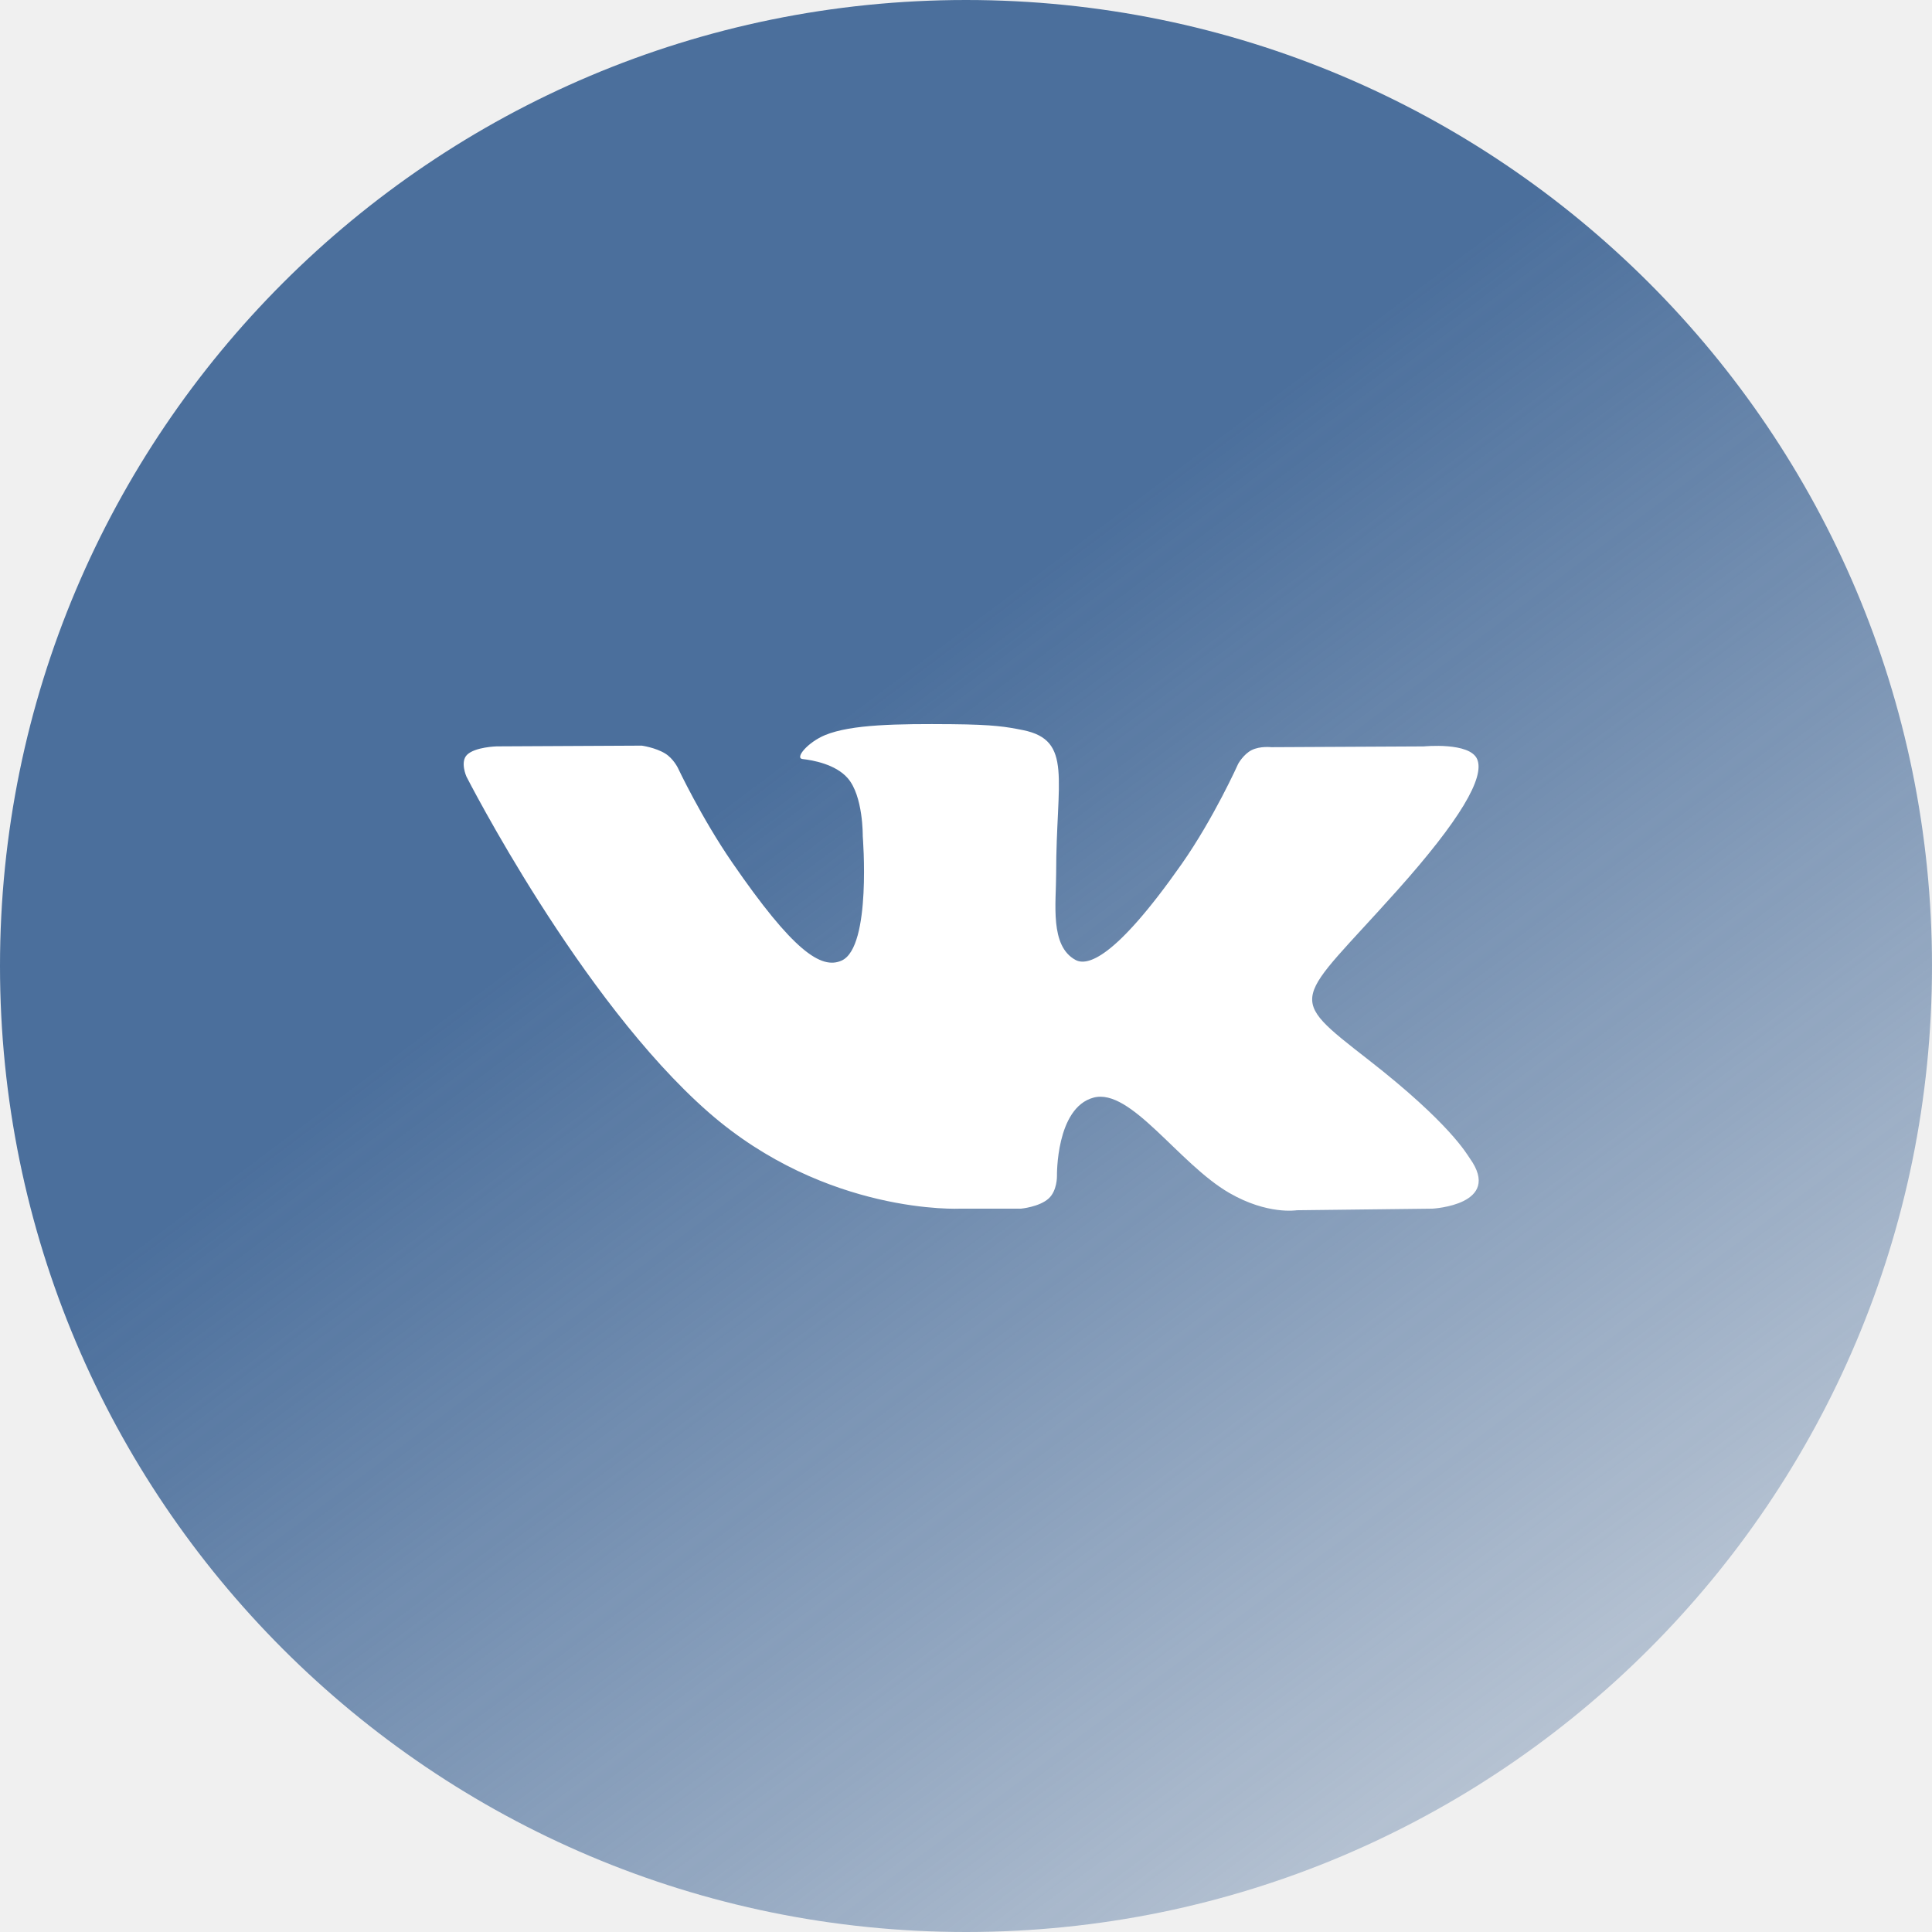
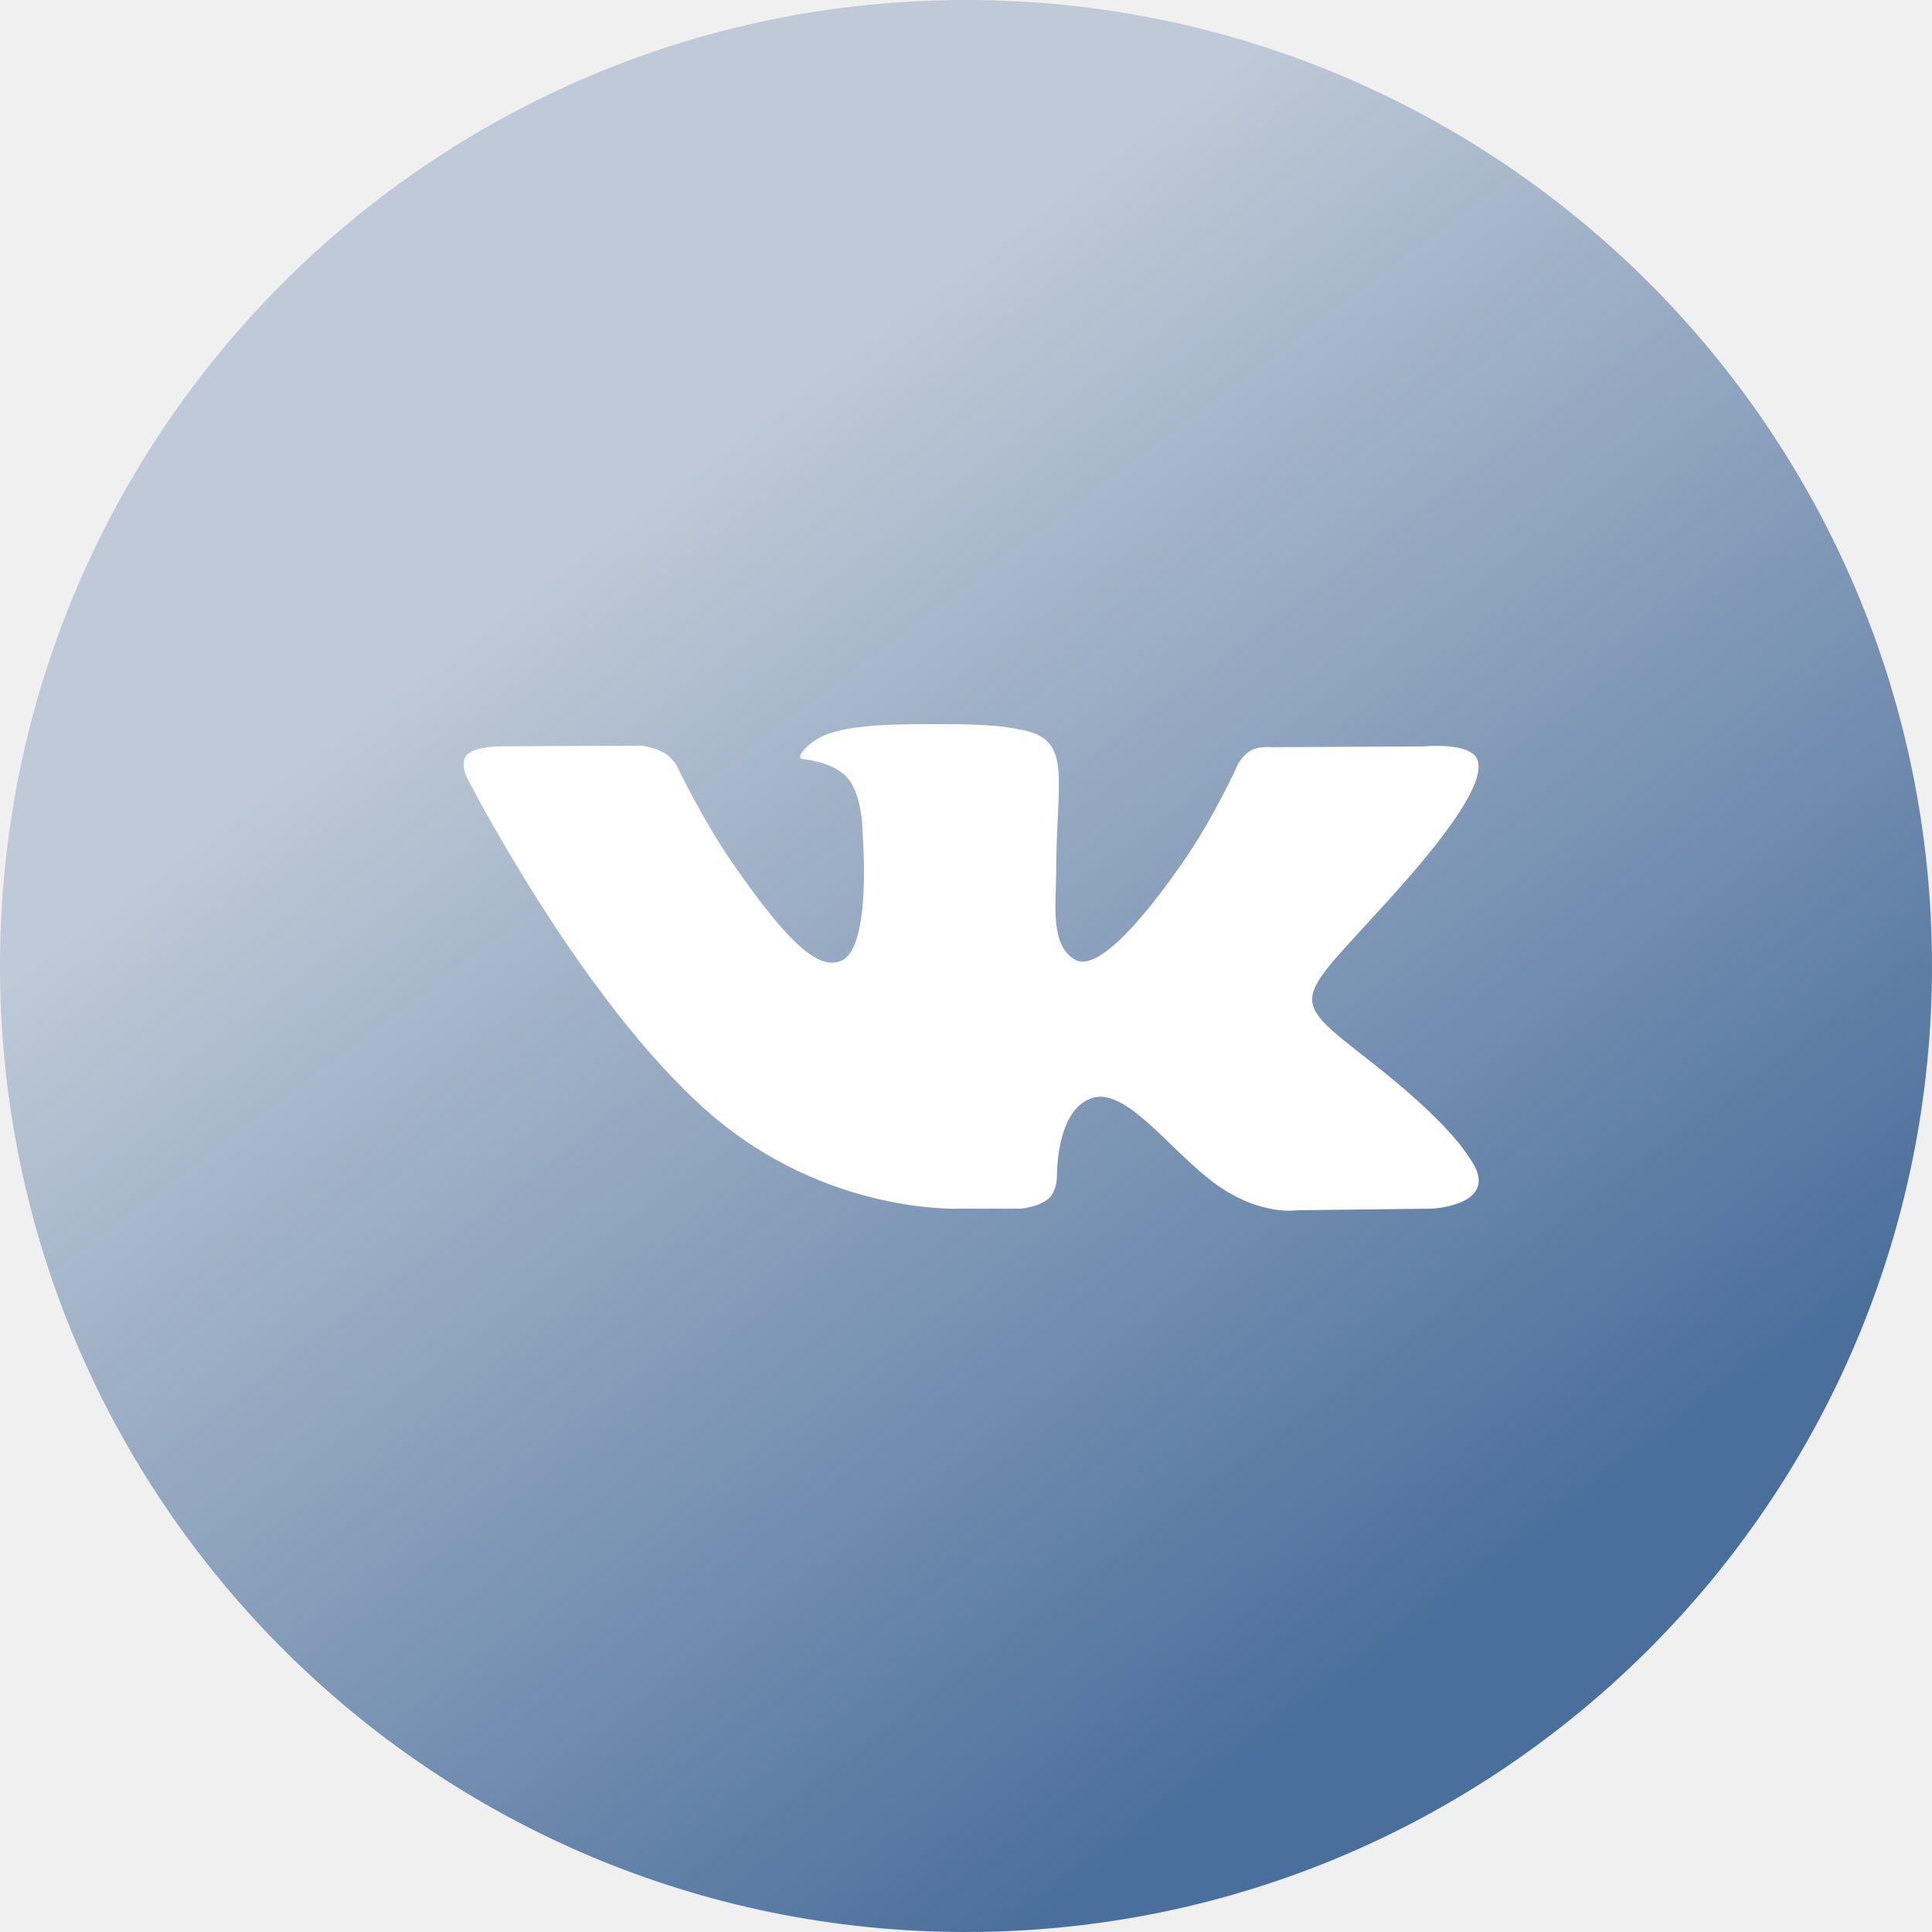
<svg xmlns="http://www.w3.org/2000/svg" width="50" height="50" viewBox="0 0 50 50" fill="none">
  <rect width="50" height="50" rx="25" fill="url(#paint0_linear)" />
  <g clip-path="url(#clip0)">
    <path d="M38.035 29.972C37.964 29.873 37.528 29.075 35.426 27.436C33.226 25.72 33.521 25.999 36.171 23.031C37.785 21.224 38.431 20.12 38.229 19.648C38.037 19.199 36.849 19.317 36.849 19.317L32.902 19.337C32.902 19.337 32.61 19.303 32.392 19.413C32.18 19.52 32.044 19.768 32.044 19.768C32.044 19.768 31.418 21.167 30.584 22.357C28.825 24.866 28.121 24.999 27.834 24.843C27.165 24.48 27.333 23.383 27.333 22.605C27.333 20.173 27.771 19.159 26.477 18.896C26.047 18.81 25.732 18.752 24.633 18.742C23.225 18.73 22.031 18.746 21.356 19.023C20.906 19.208 20.56 19.621 20.771 19.644C21.033 19.673 21.624 19.778 21.937 20.137C22.343 20.599 22.328 21.639 22.328 21.639C22.328 21.639 22.561 24.502 21.785 24.858C21.251 25.102 20.52 24.604 18.952 22.326C18.149 21.16 17.542 19.87 17.542 19.87C17.542 19.87 17.425 19.631 17.217 19.502C16.964 19.346 16.609 19.297 16.609 19.297L12.856 19.316C12.856 19.316 12.293 19.33 12.086 19.535C11.902 19.719 12.071 20.097 12.071 20.097C12.071 20.097 15.01 25.873 18.337 28.786C21.389 31.455 24.853 31.28 24.853 31.28H26.423C26.423 31.28 26.898 31.236 27.139 31.017C27.362 30.815 27.354 30.437 27.354 30.437C27.354 30.437 27.323 28.667 28.302 28.406C29.265 28.15 30.503 30.117 31.815 30.874C32.807 31.447 33.561 31.321 33.561 31.321L37.069 31.28C37.069 31.28 38.905 31.185 38.035 29.972Z" fill="white" />
  </g>
  <defs>
    <linearGradient id="paint0_linear" x1="43.5" y1="58" x2="0" y2="0" gradientUnits="userSpaceOnUse">
-       <stop offset="0.136" stop-color="#4B6F9C" stop-opacity="0.3" />
-       <stop offset="0.615" stop-color="#4B6F9C" />
+       <stop offset="0.229" stop-color="#4B6F9C" />
+       <stop offset="0.719" stop-color="#4B6F9C" stop-opacity="0.3" />
    </linearGradient>
    <clipPath id="clip0">
      <rect width="26.269" height="22.072" fill="white" transform="translate(12 14)" />
    </clipPath>
  </defs>
</svg>
